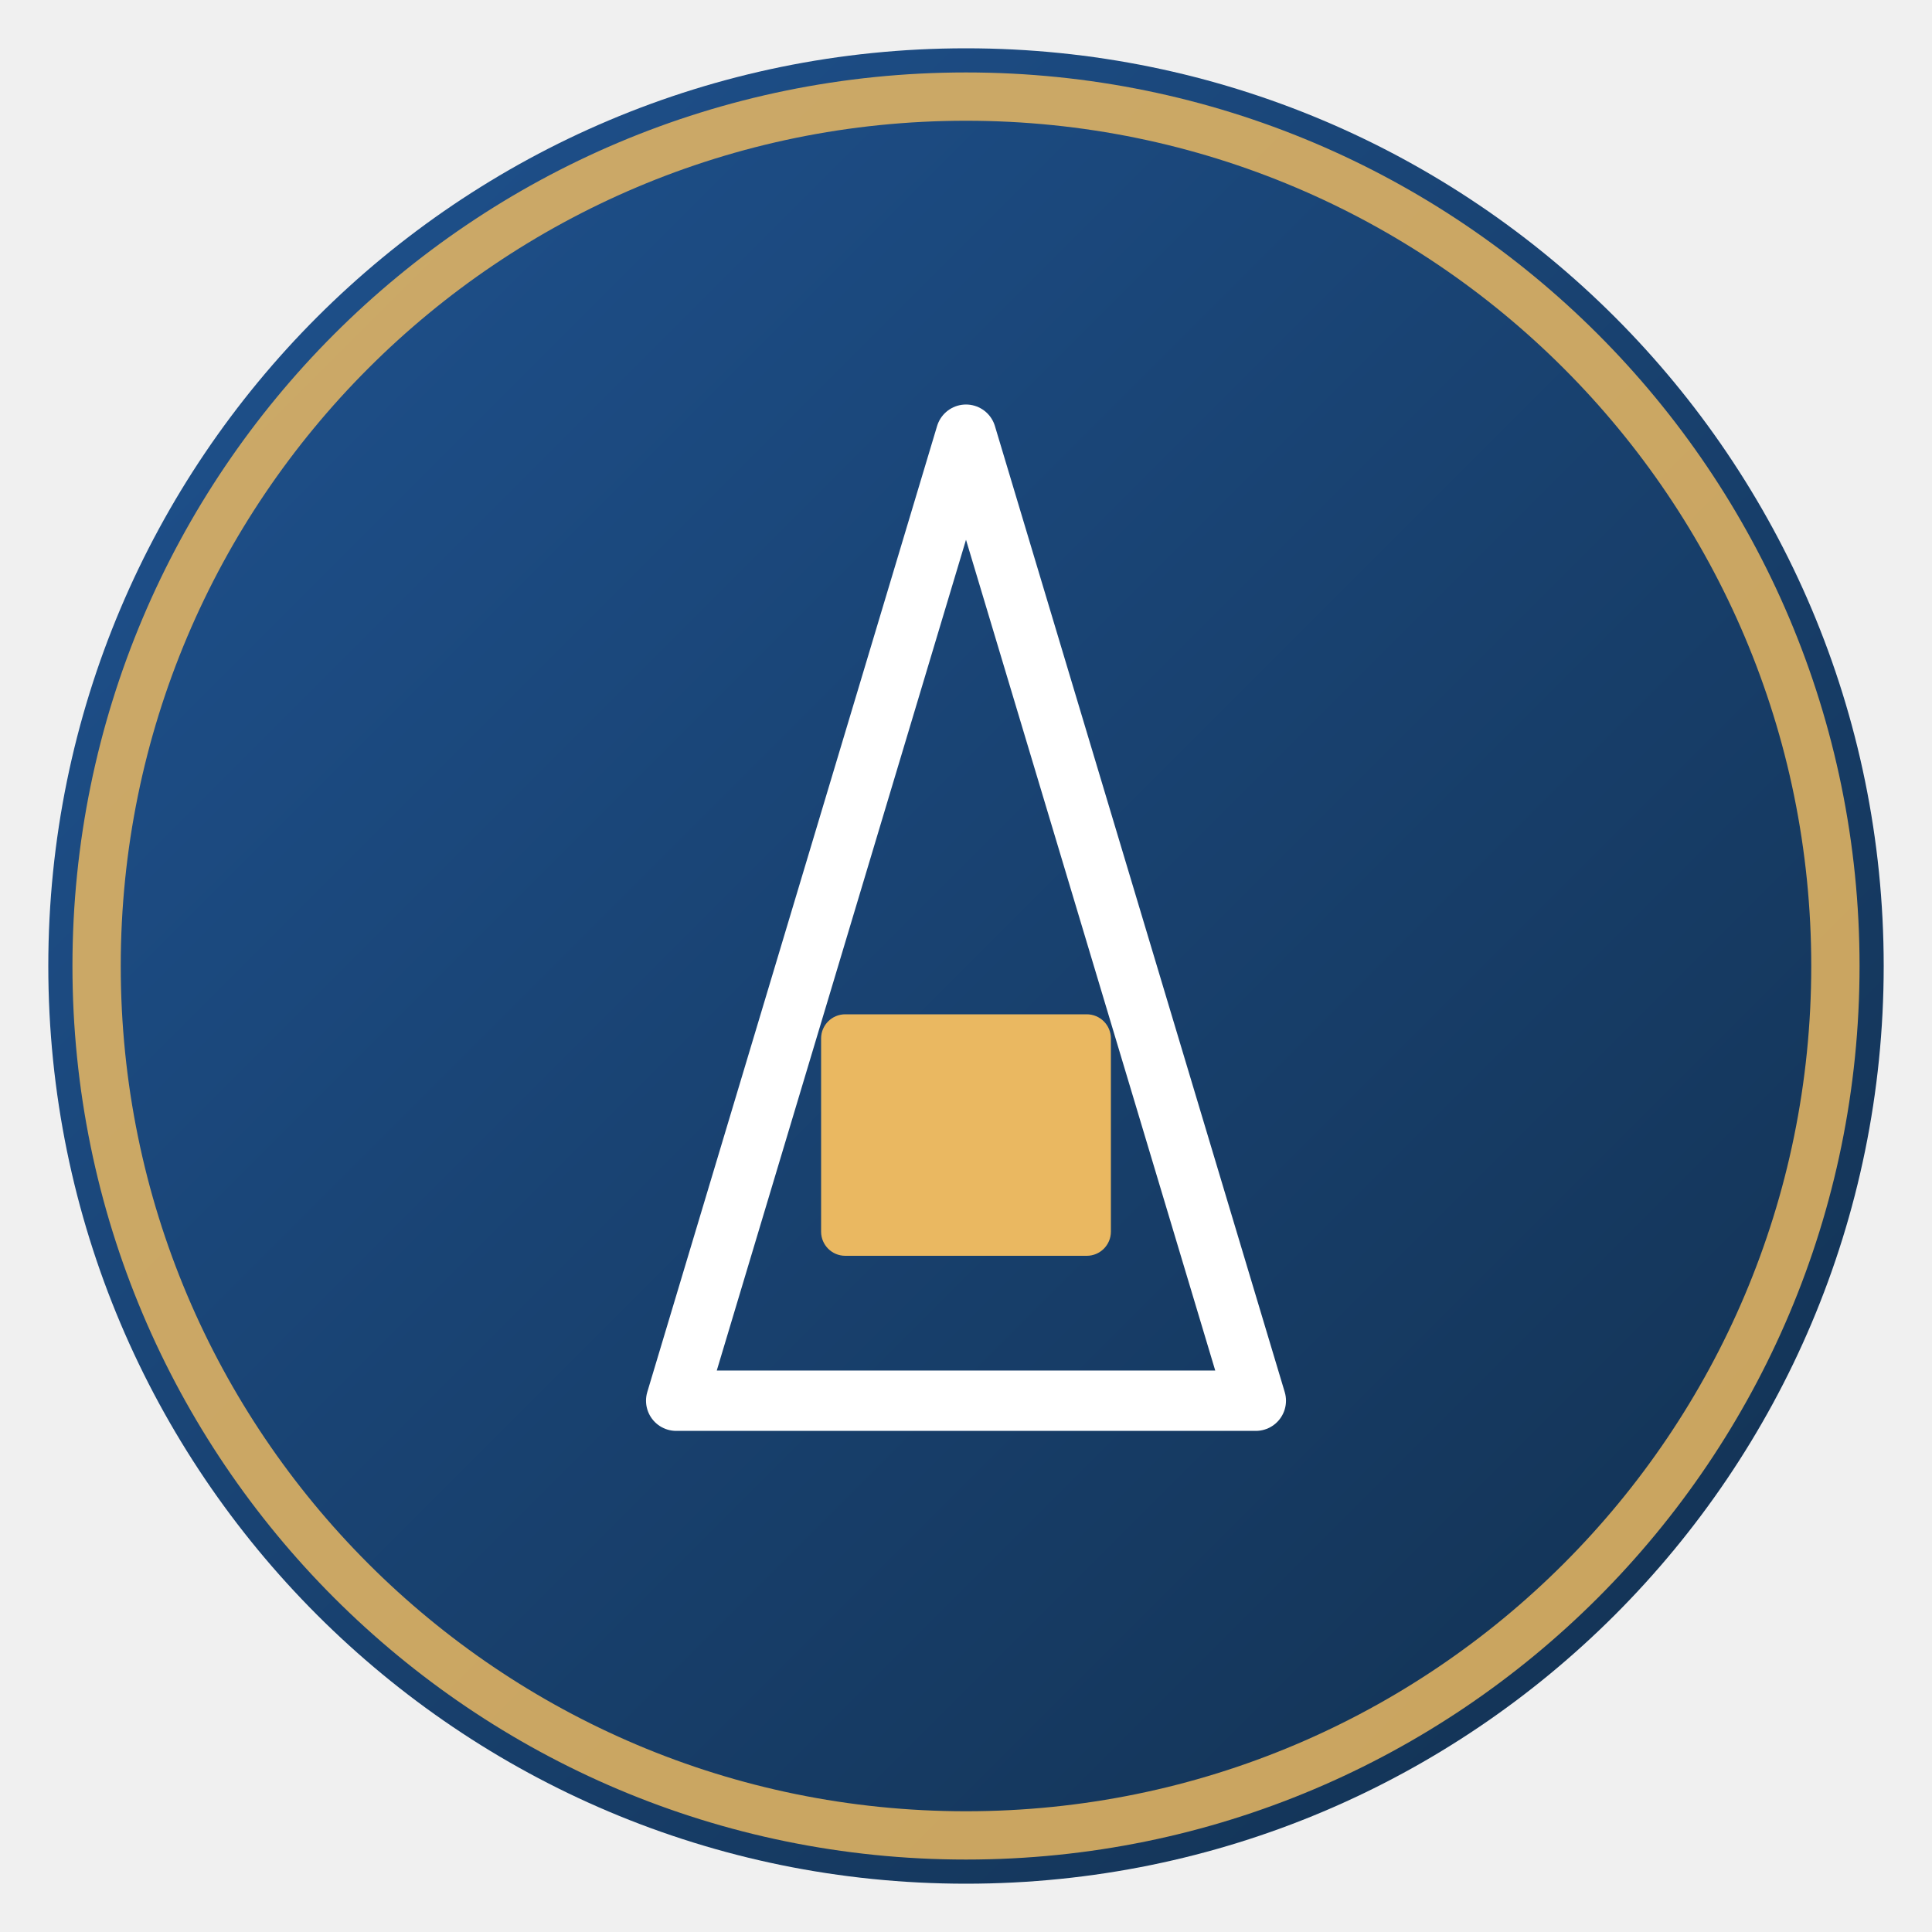
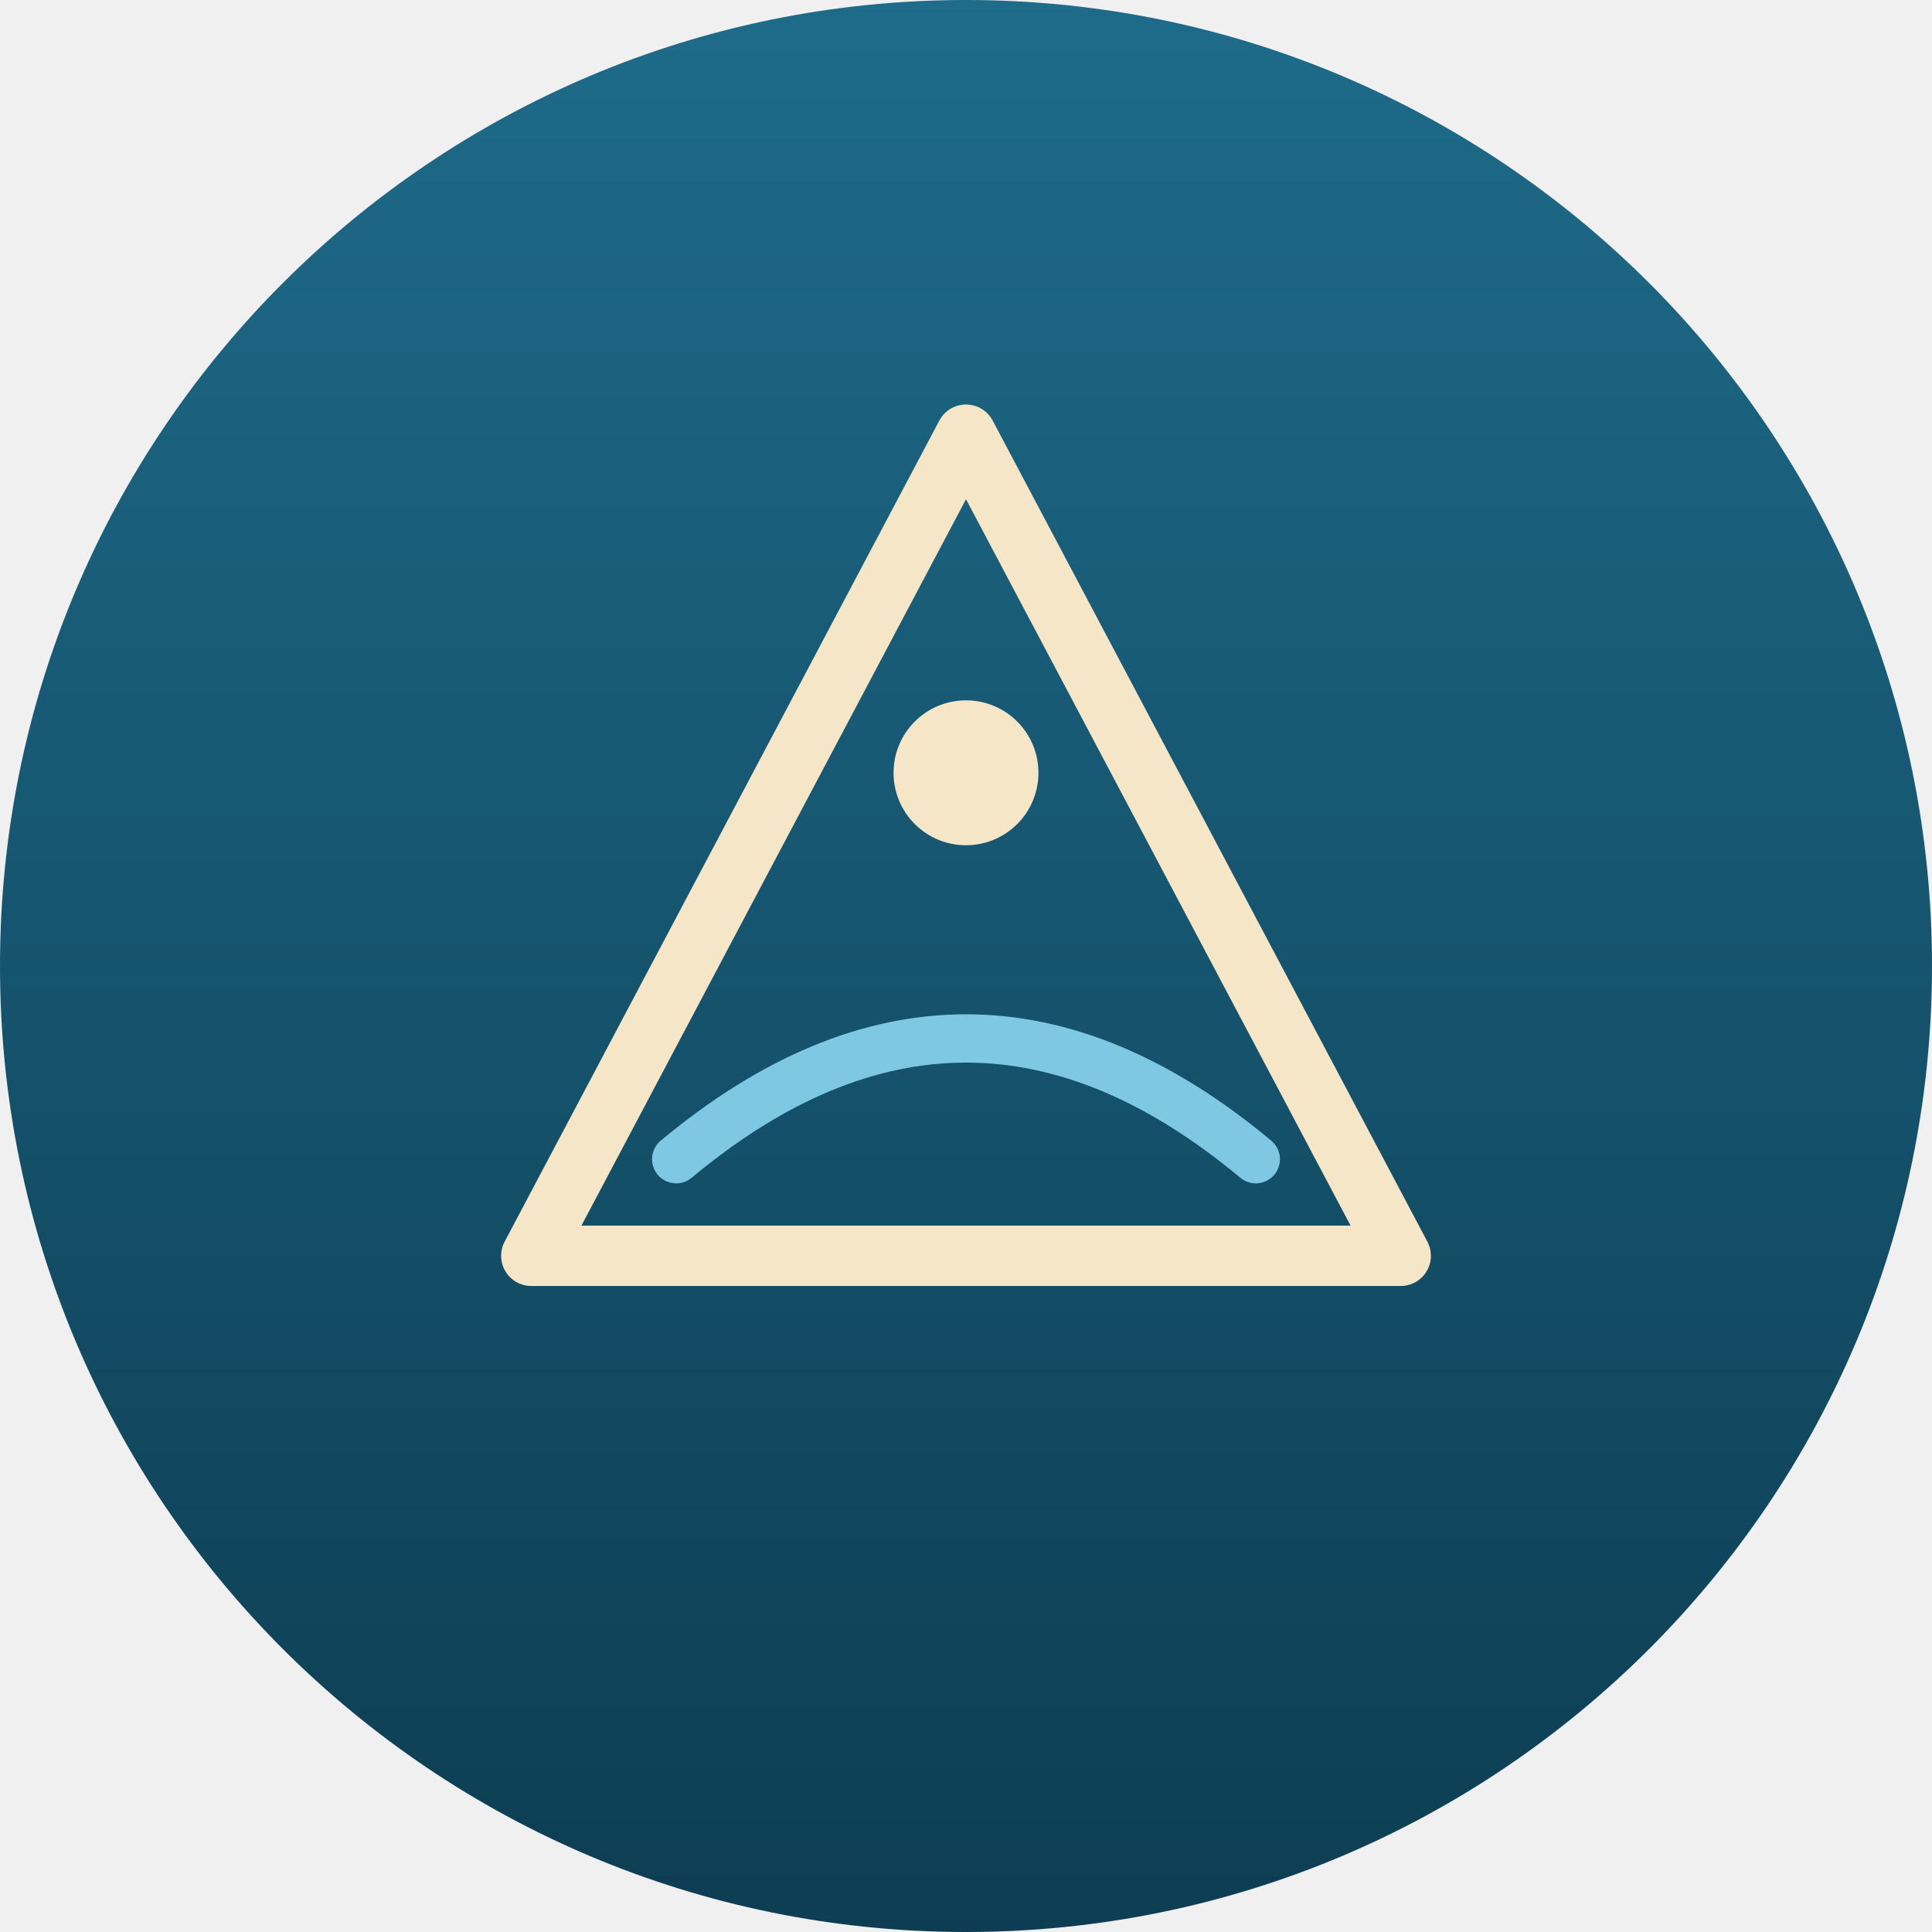
- <svg xmlns="http://www.w3.org/2000/svg" viewBox="0 0 80 80" role="img" aria-label="Cartagena Shore Excursions">
+ <svg xmlns="http://www.w3.org/2000/svg" viewBox="0 0 80 80" role="img" aria-label="Cagliari Shore Excursions">
  <defs>
-     <linearGradient id="bg" x1="0%" y1="0%" x2="100%" y2="100%">
-       <stop offset="0%" stop-color="#1f5391" />
-       <stop offset="100%" stop-color="#12304f" />
+     <linearGradient id="sardinia" x1="0" y1="0" x2="0" y2="1">
+       <stop offset="0%" stop-color="#1e6b8a" />
+       <stop offset="100%" stop-color="#0d3d52" />
    </linearGradient>
  </defs>
-   <circle cx="40" cy="40" r="38" fill="url(#bg)" />
-   <circle cx="40" cy="40" r="36" fill="none" stroke="#eab861" stroke-width="2" opacity="0.85" />
-   <path d="M40 18 L52 58 H28 Z" fill="none" stroke="#ffffff" stroke-width="2.5" stroke-linejoin="round" />
-   <rect x="34" y="42" width="12" height="10" rx="1" fill="#eab861" />
-   <path d="M30 58 H50" stroke="#ffffff" stroke-width="2" stroke-linecap="round" />
+   <circle cx="40" cy="40" r="40" fill="url(#sardinia)" />
+   <path d="M22 52 L40 18 L58 52 Z" fill="none" stroke="#f5e6c8" stroke-width="2.5" stroke-linejoin="round" />
+   <path d="M28 48 Q40 38 52 48" fill="none" stroke="#7ec8e3" stroke-width="2" stroke-linecap="round" />
+   <circle cx="40" cy="32" r="3" fill="#f5e6c8" />
</svg>
